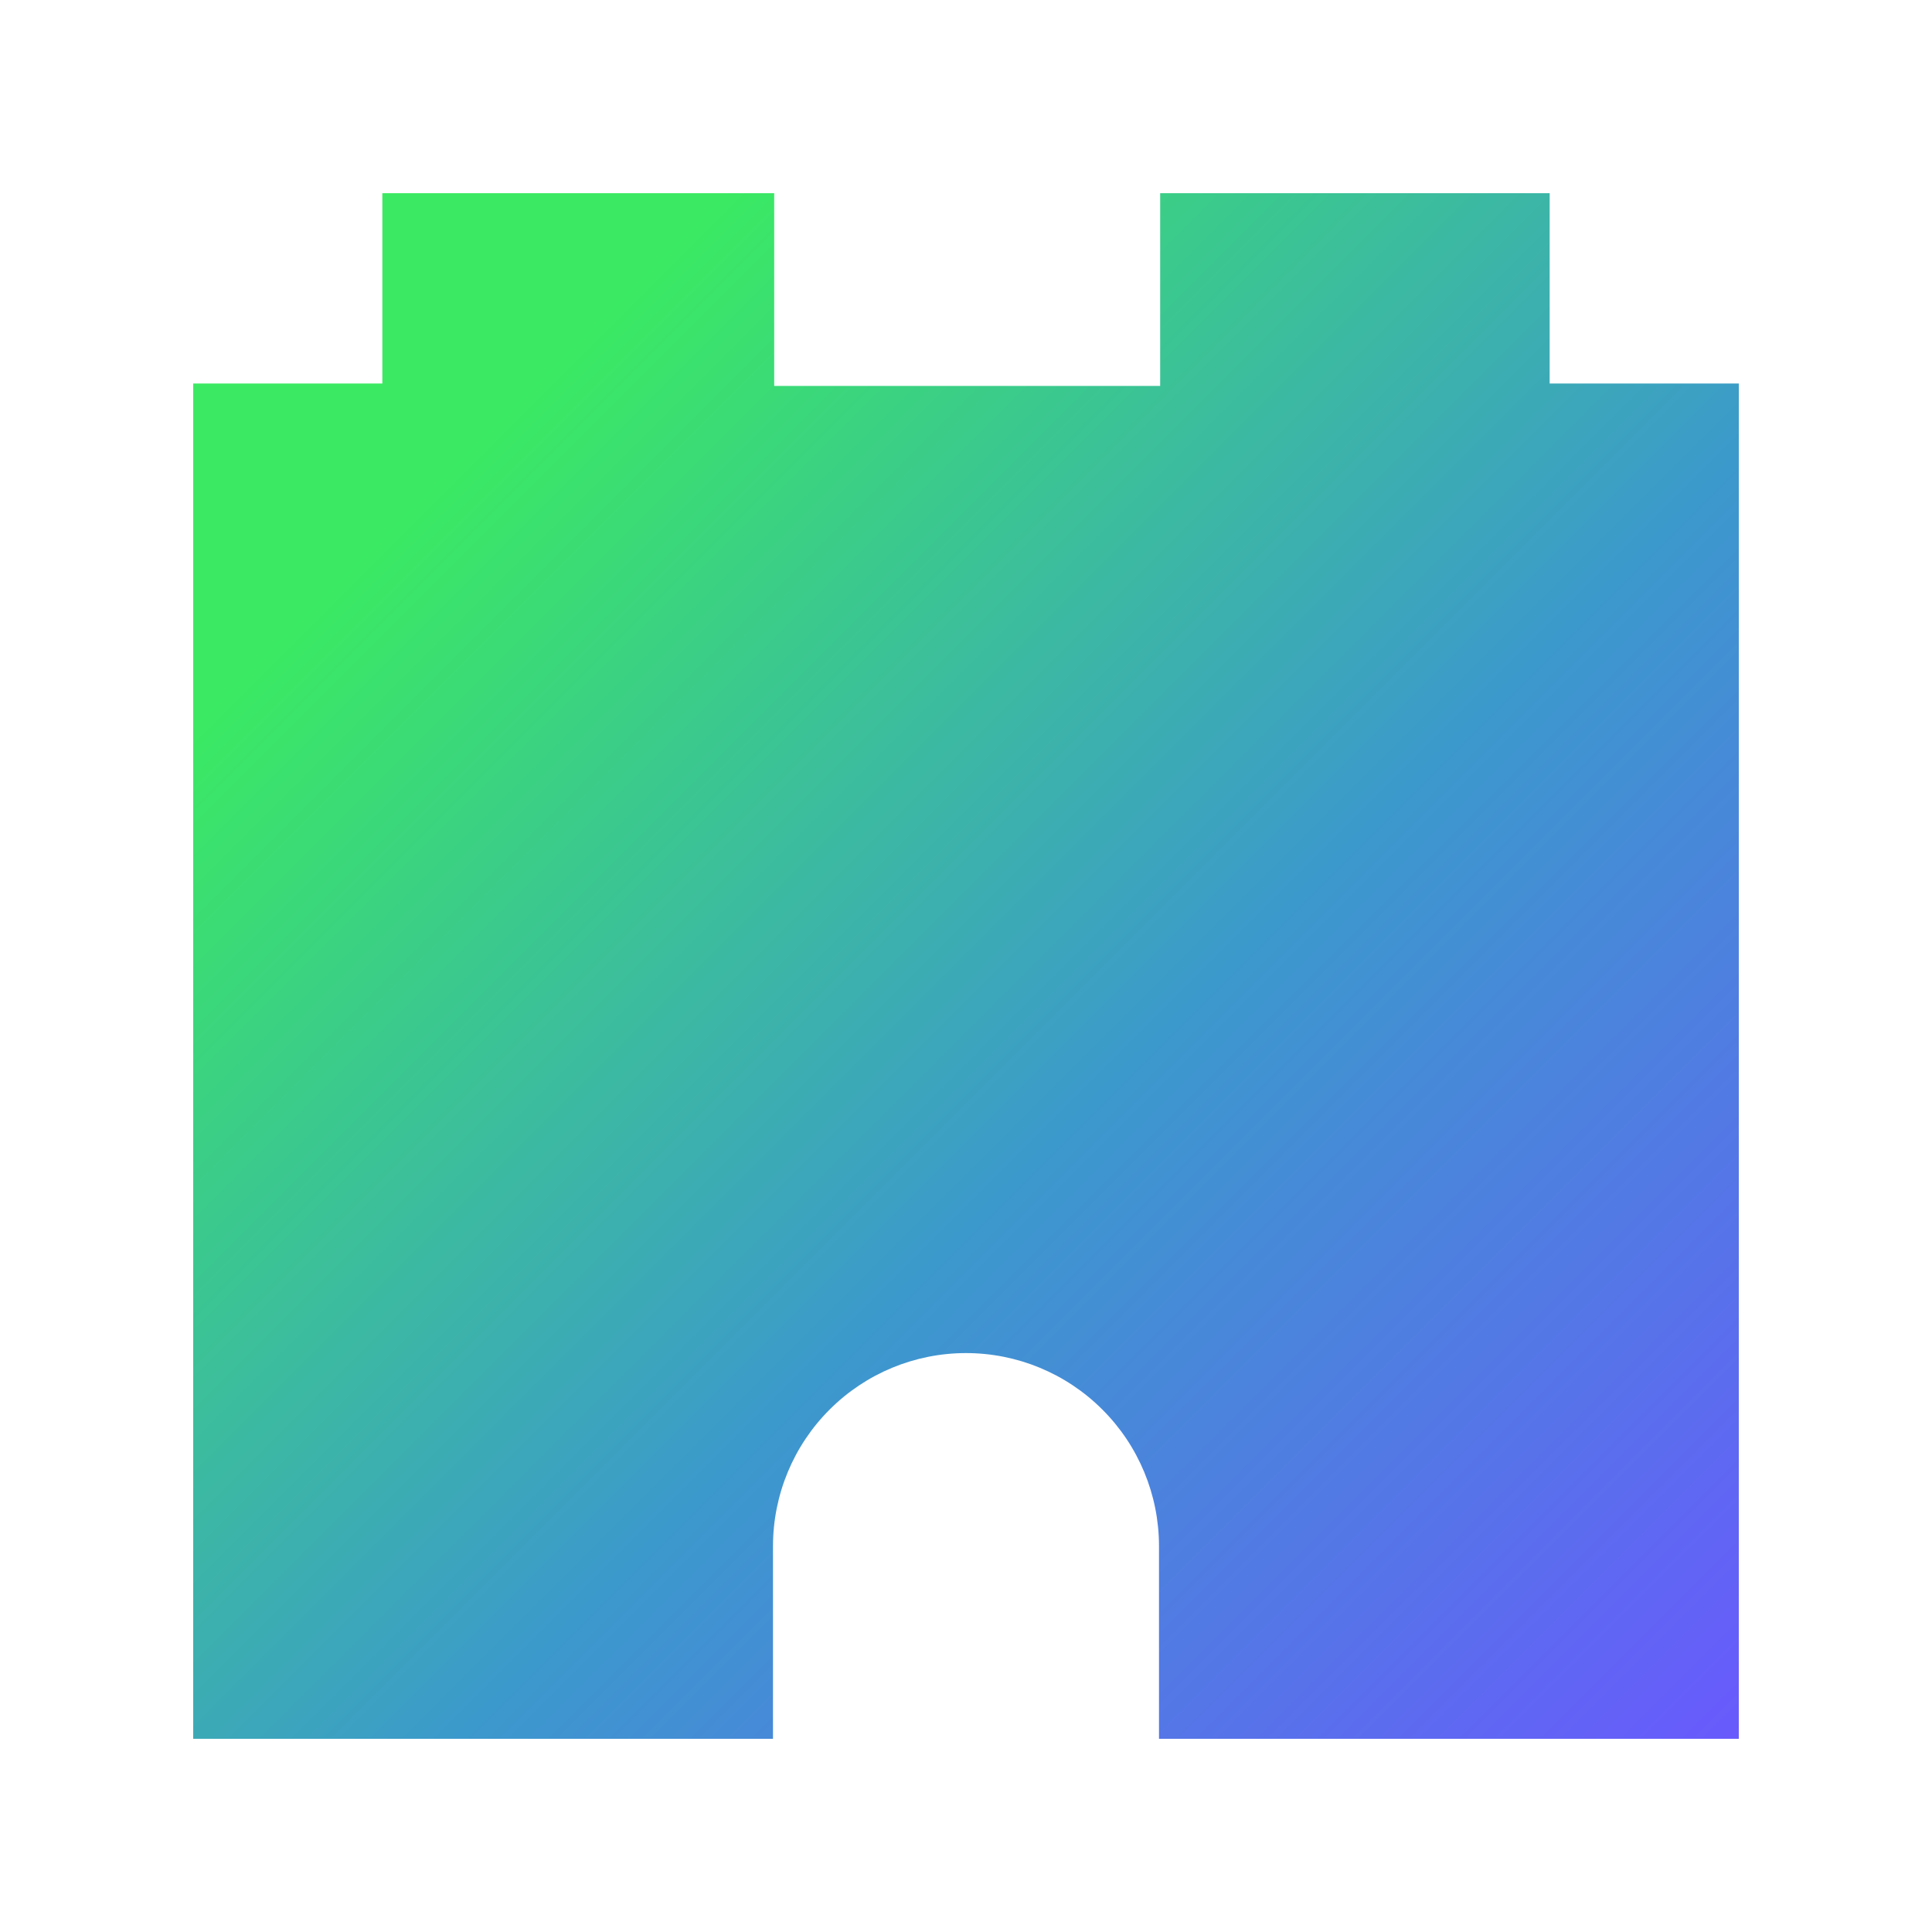
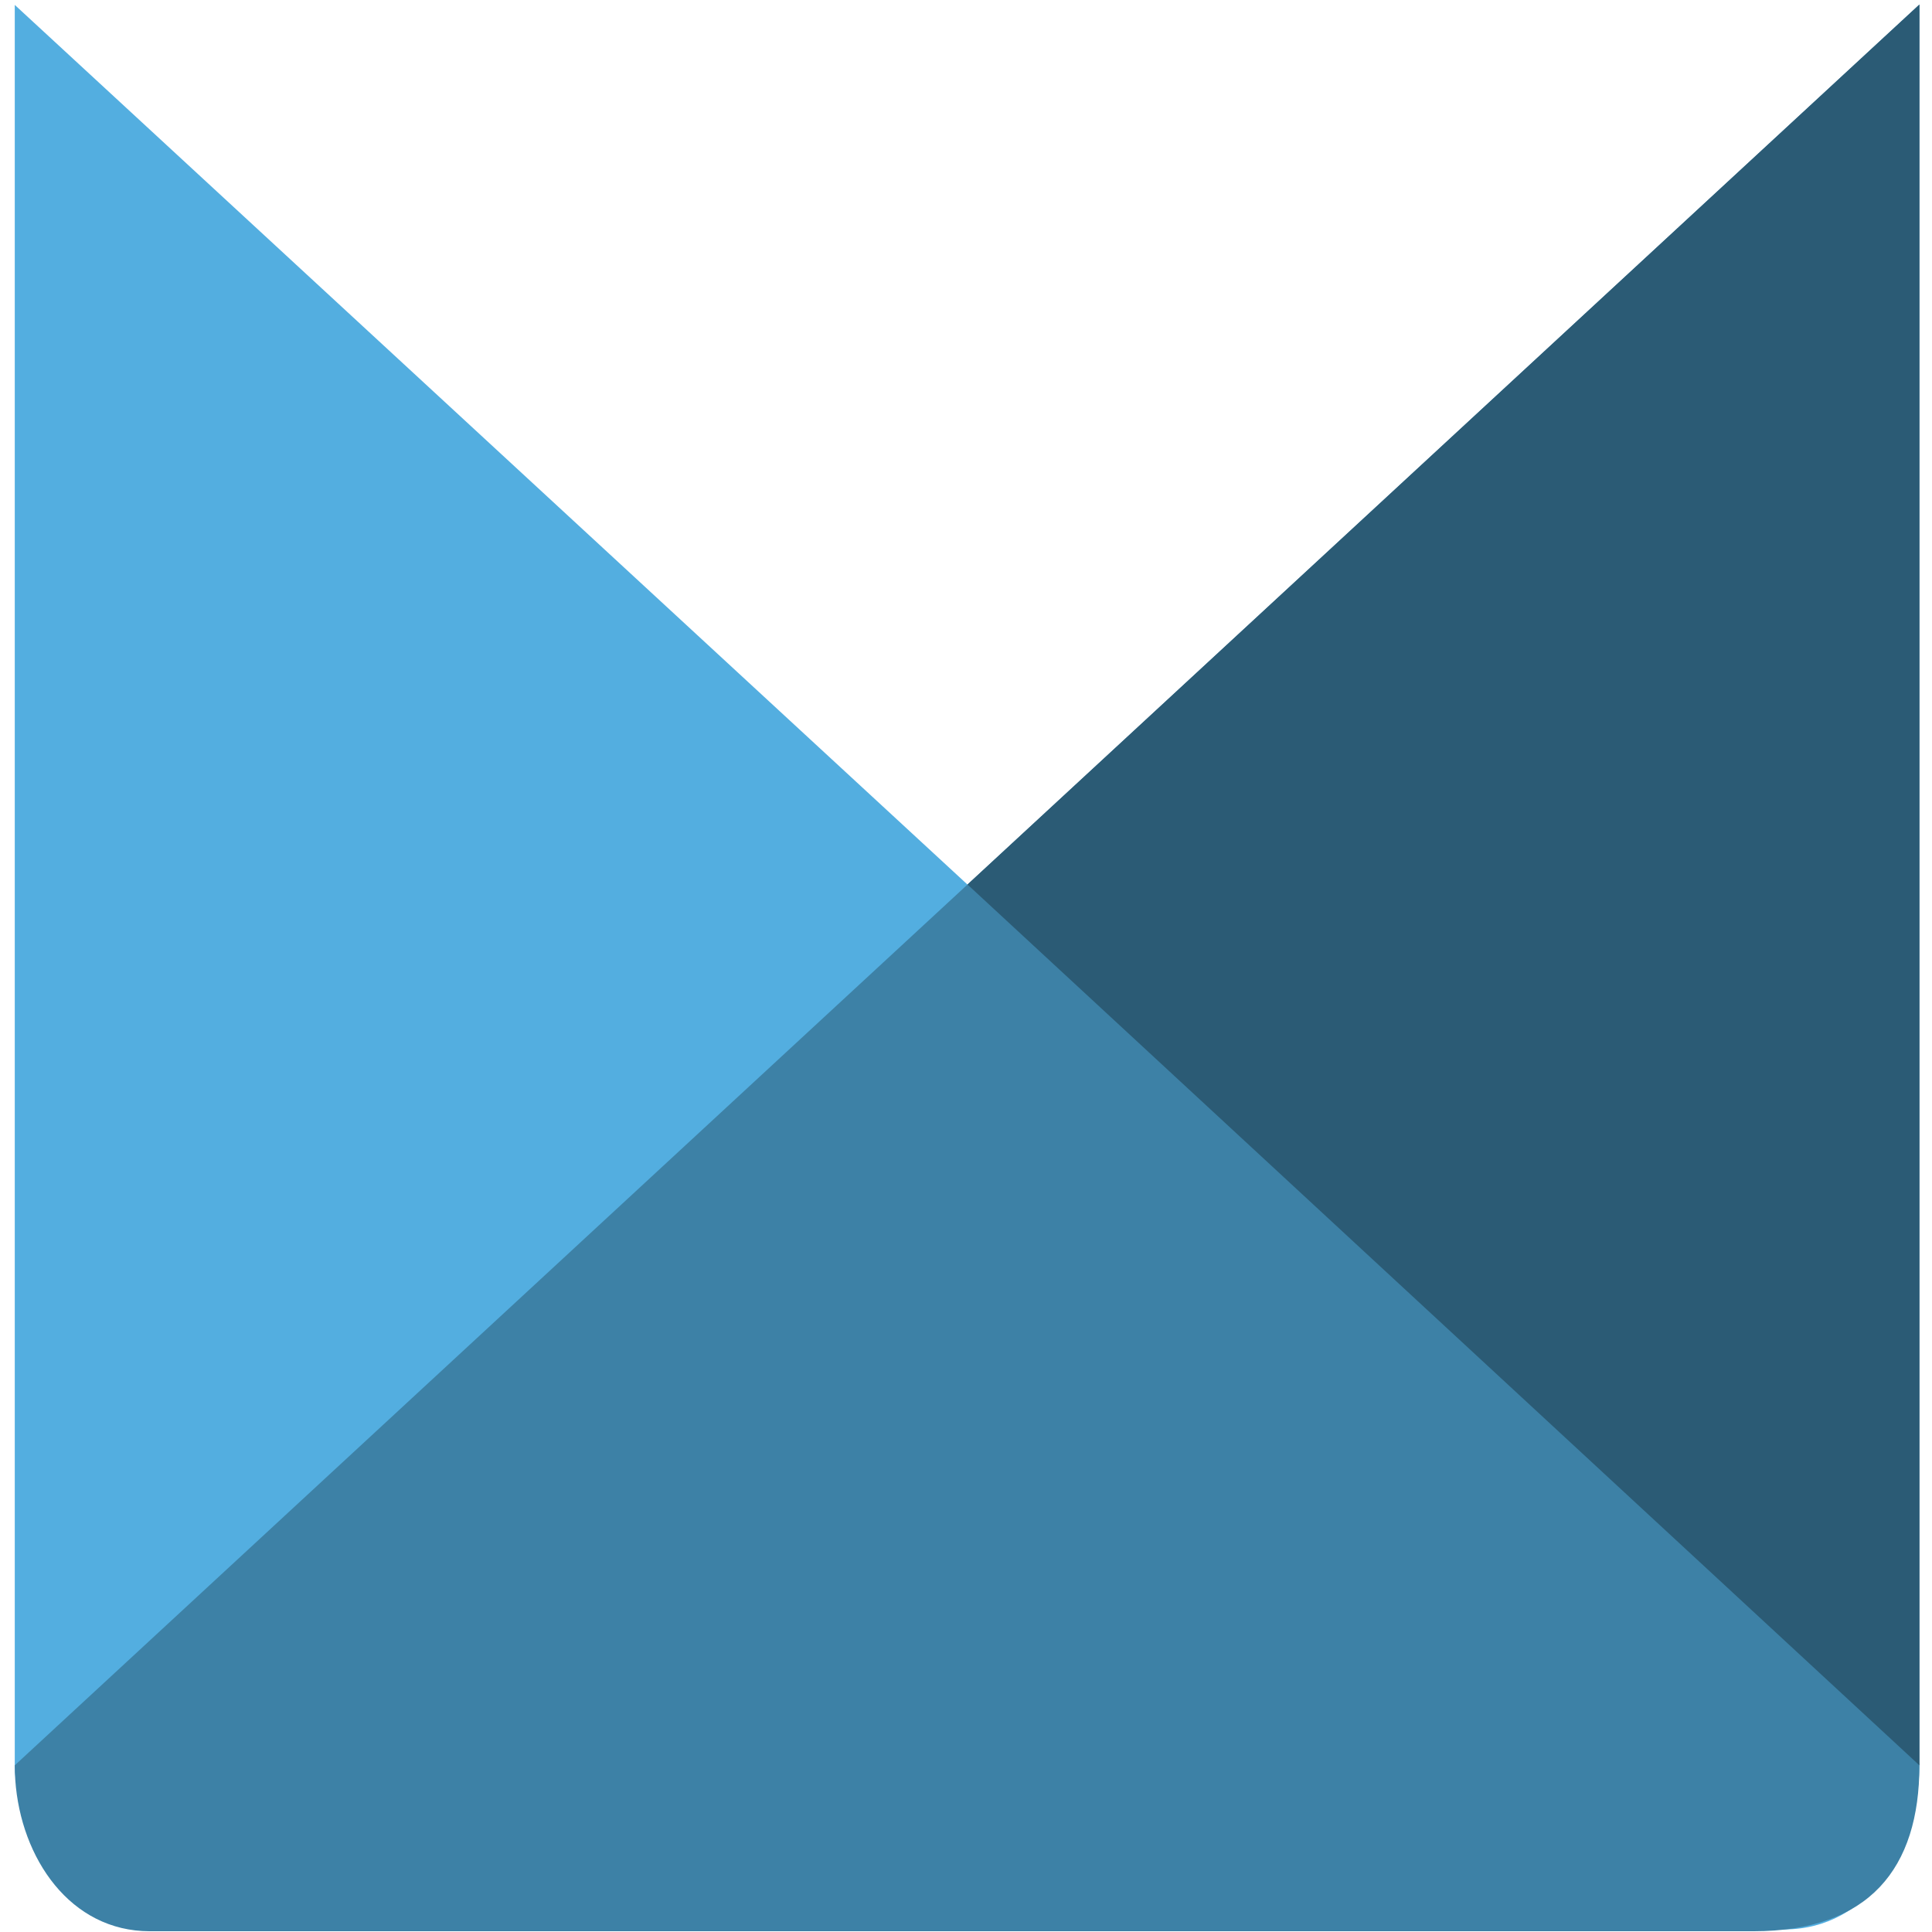
- <svg xmlns="http://www.w3.org/2000/svg" width="40" height="40" viewBox="0 0 40 40" fill="none">
-   <path d="M32.084 7.94V4H24.02V7.99H16.029V4H7.916V7.94H4V36H16.004V32.005C16.006 30.946 16.427 29.931 17.177 29.183C17.926 28.434 18.941 28.014 20 28.014C21.059 28.014 22.074 28.434 22.823 29.183C23.573 29.931 23.994 30.946 23.996 32.005V36H36V7.94H32.084Z" fill="url(#paint0_linear)" />
-   <defs>
-     <linearGradient id="paint0_linear" x1="2.942" y1="4.9" x2="37.777" y2="39.734" gradientUnits="userSpaceOnUse">
-       <stop offset="0.159" stop-color="#3BEA62" />
-       <stop offset="0.54" stop-color="#3C99CC" />
-       <stop offset="0.937" stop-color="#6B57FF" />
-     </linearGradient>
-   </defs>
+ <svg xmlns="http://www.w3.org/2000/svg" width="40px" height="40px" viewBox="-1 0 258 258" version="1.1" preserveAspectRatio="xMidYMid">
+   <g>
+     <path d="M255.318,235.498 C255.318,246.723 248.523,257.652 237.298,257.652 L23.128,257.652 C11.902,257.652 0.972,246.723 0.972,235.498 L0.972,0.656 L255.318,235.498" fill="#53AEE0">
+ 
+         </path>
+     <path d="M0.972,235.743 C0.972,236.393 0.993,237.039 1.04,237.683 C1.77,248.194 8.414,257.898 18.992,257.898 L233.162,257.898 C248.606,257.898 255.318,249.523 255.318,235.743 L255.318,0.606 L0.972,235.743" fill="#3D81A6">
+ 
+         </path>
+     <path d="M255.318,0.606 L255.318,235.743 L128.198,118.118 L255.318,0.606" fill="#2B5B75">
+ 
+         </path>
+   </g>
</svg>
